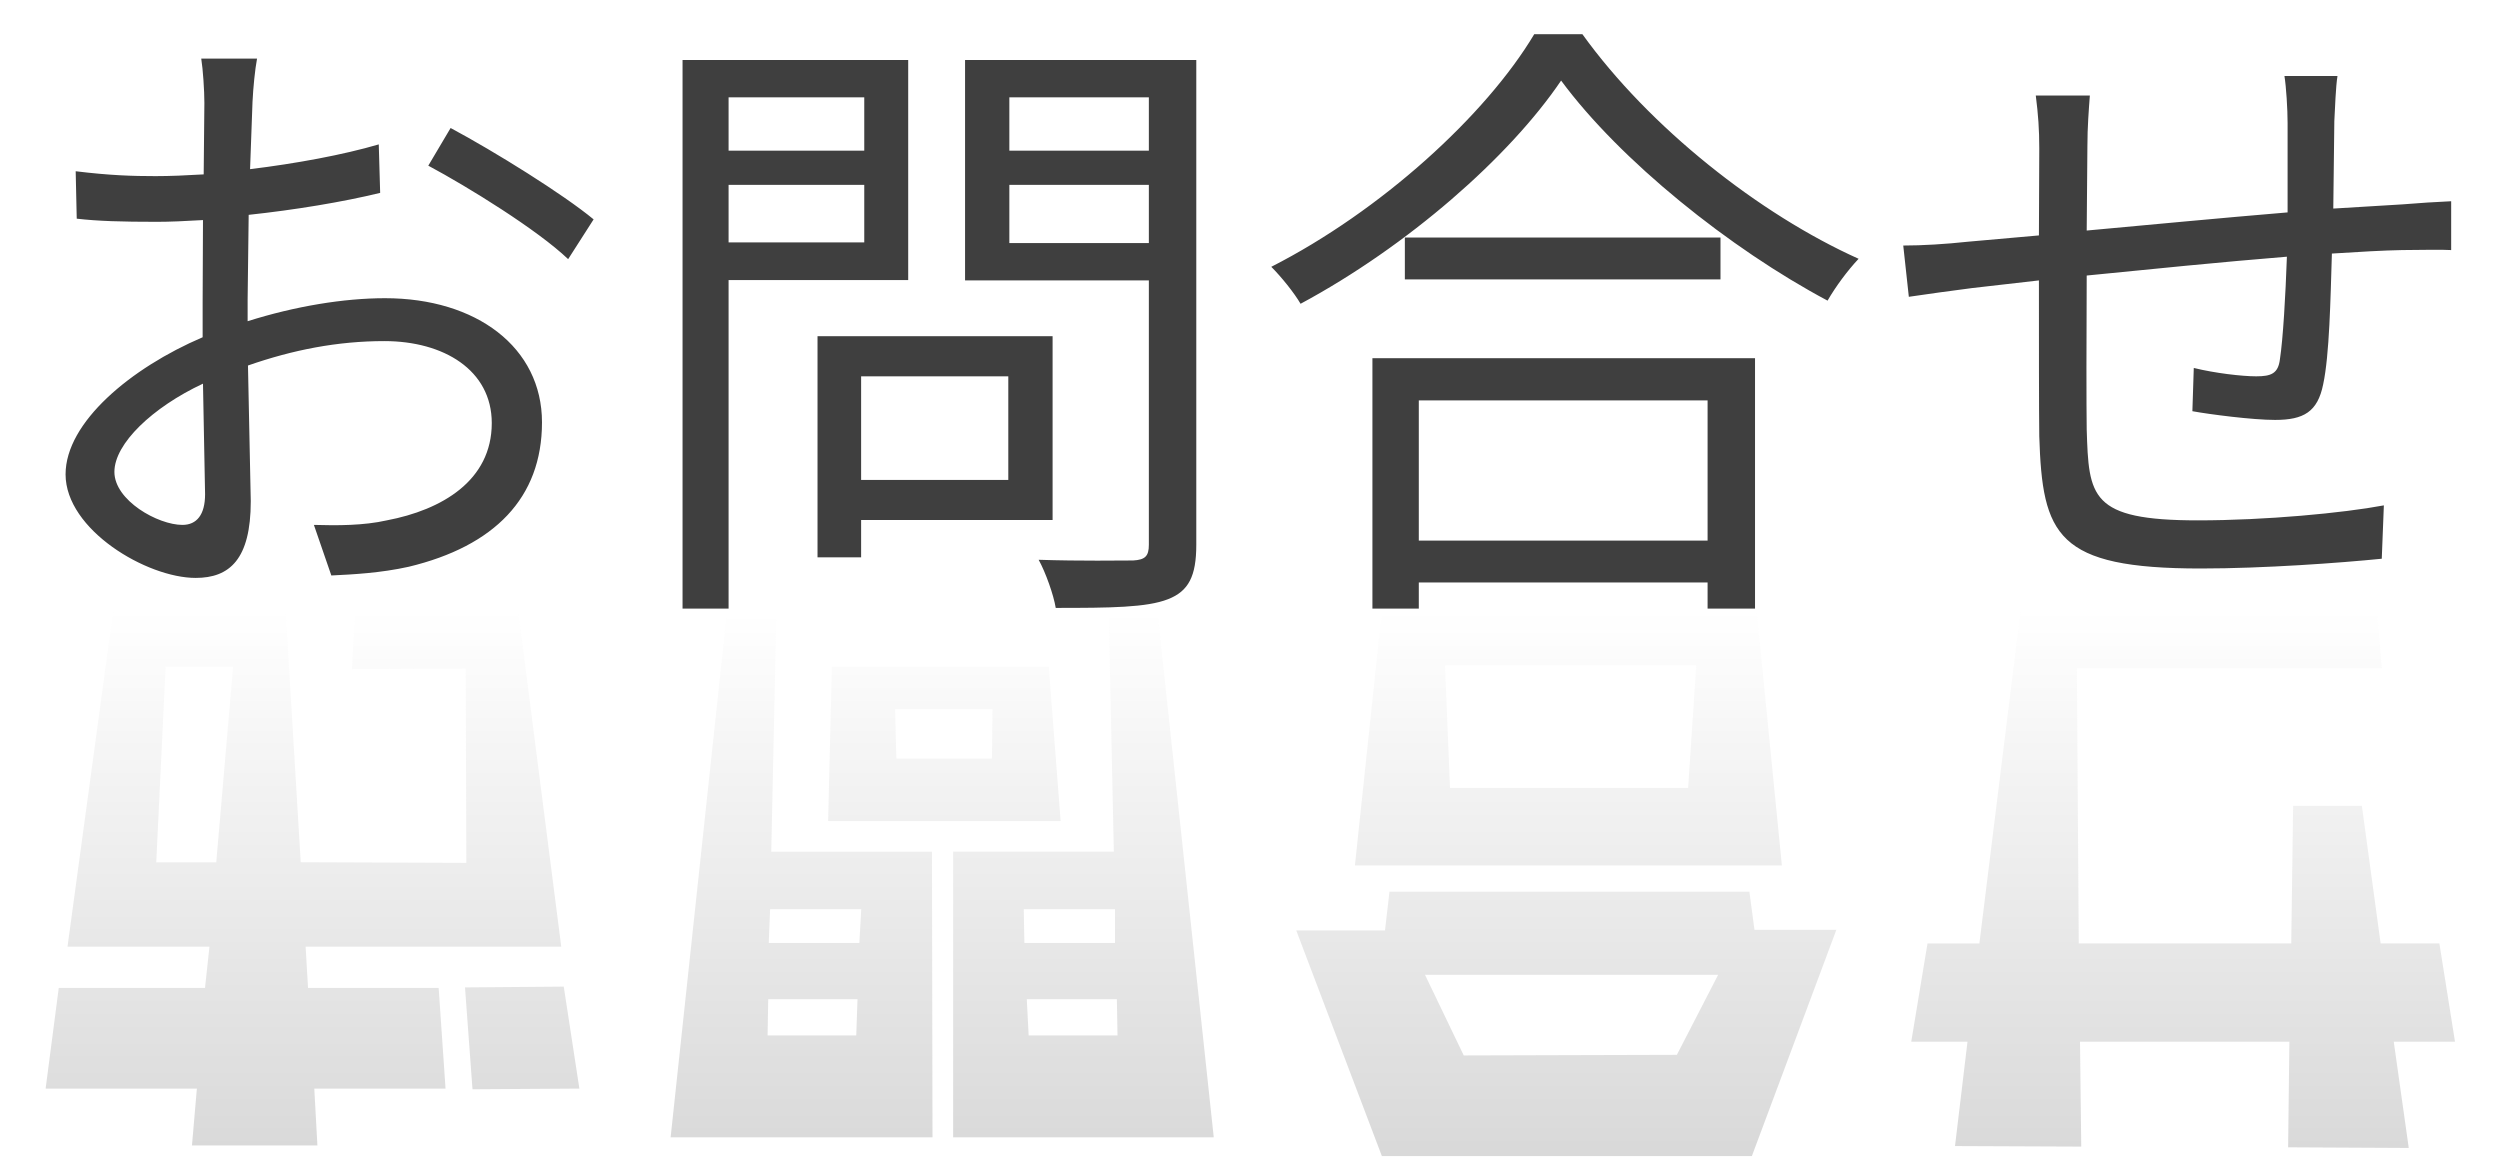
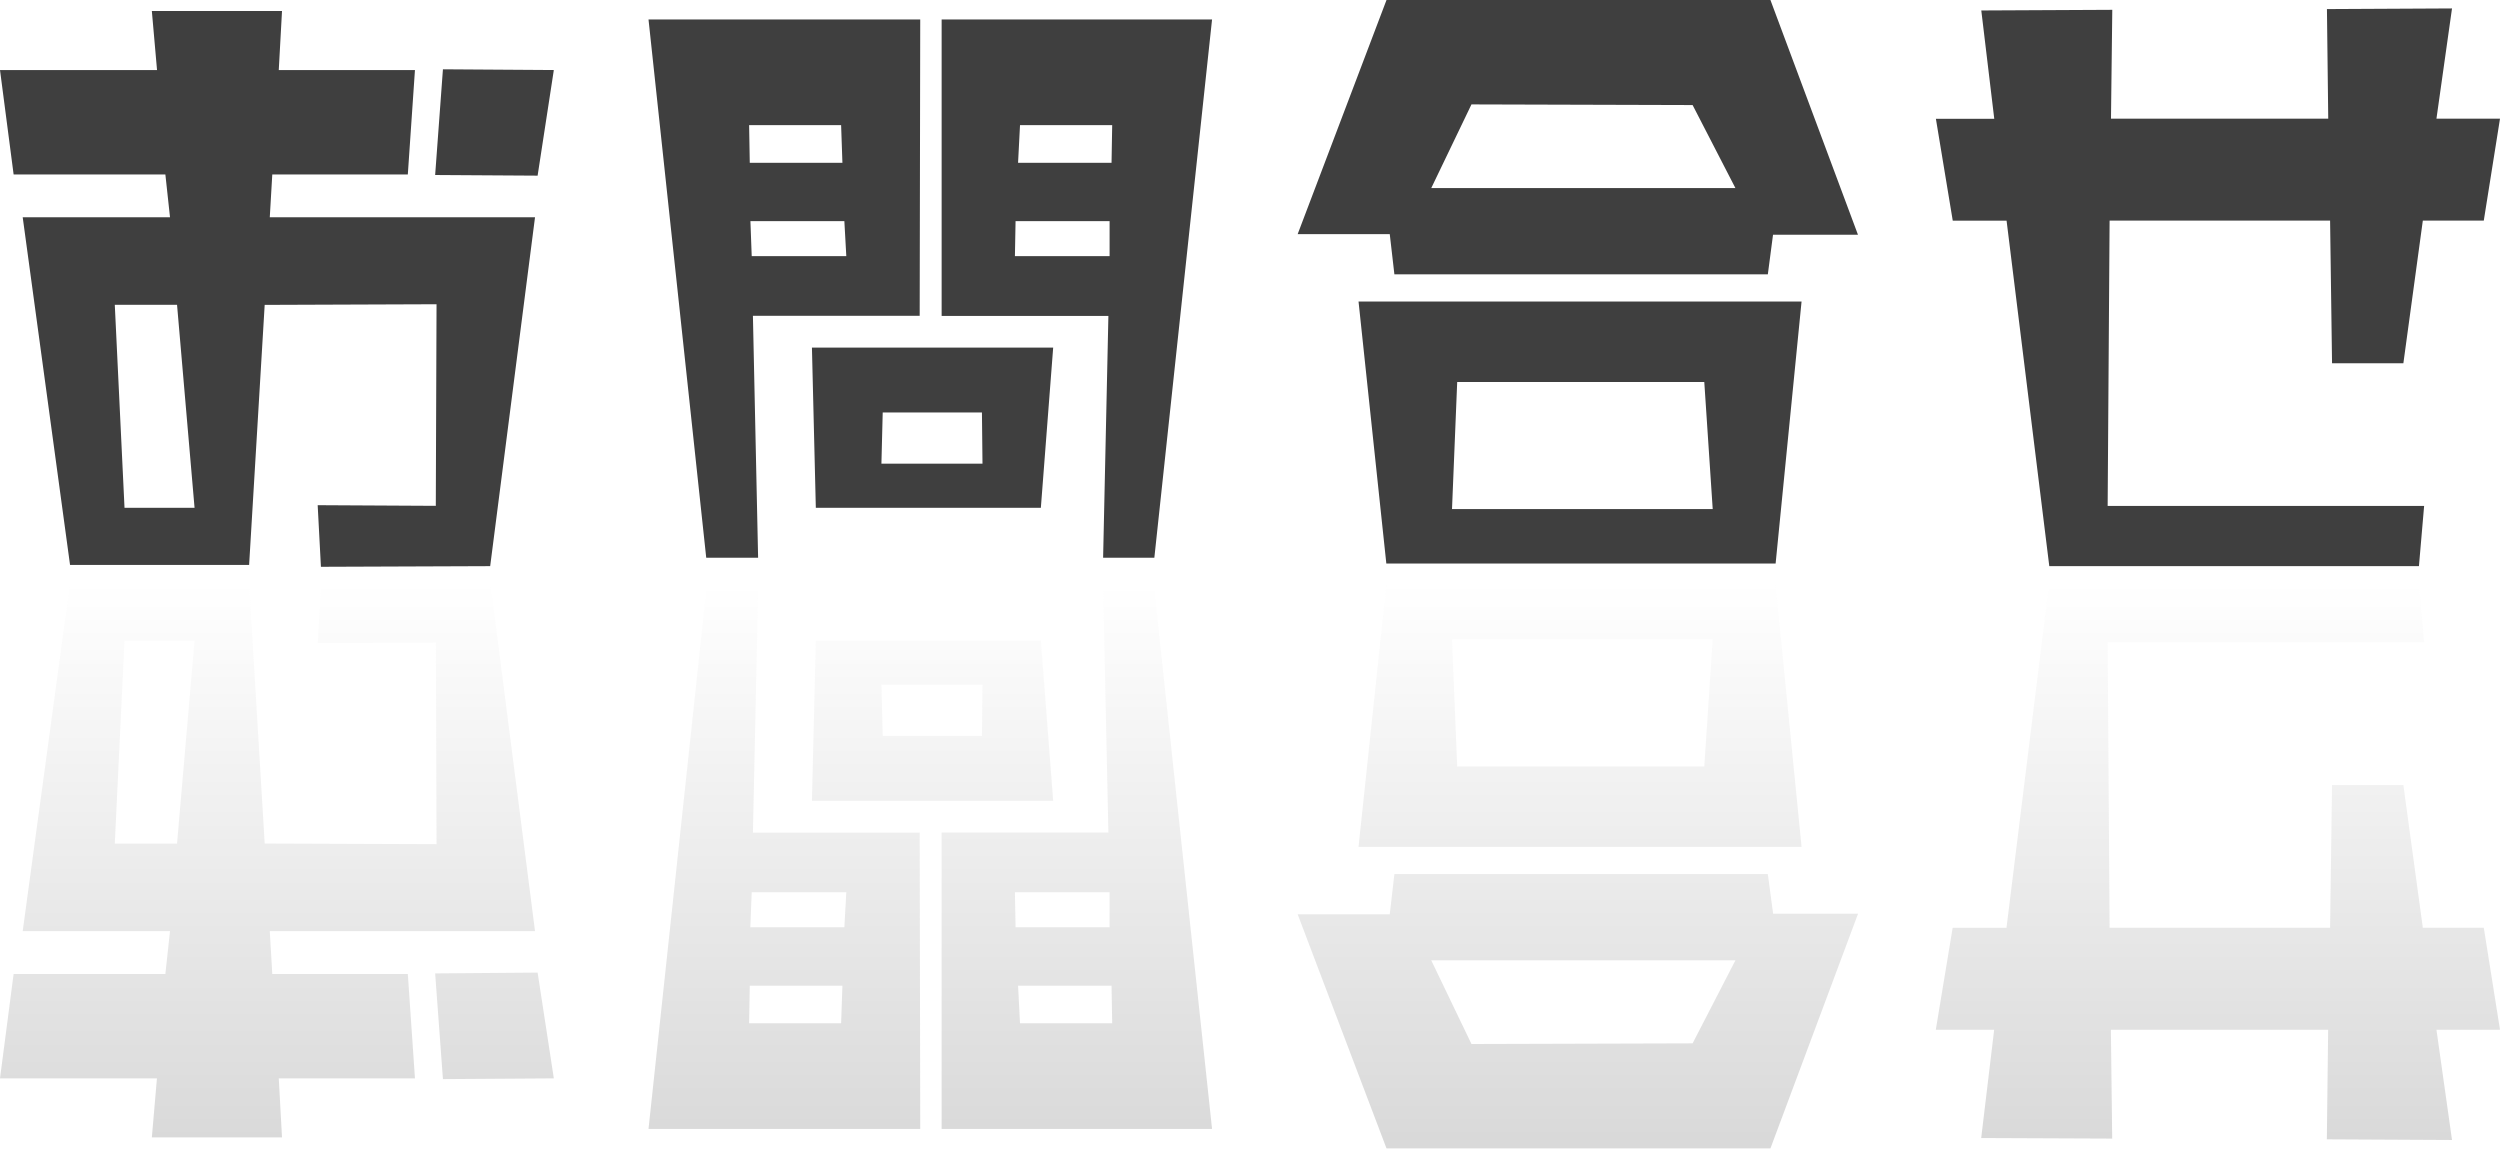
- <svg xmlns="http://www.w3.org/2000/svg" width="112" height="51.792" viewBox="0 0 112 51.792">
+ <svg xmlns="http://www.w3.org/2000/svg" width="107.94" height="49.584" viewBox="0 0 107.94 49.584">
  <defs>
    <linearGradient id="linear-gradient" x1="0.5" x2="0.5" y2="1" gradientUnits="objectBoundingBox">
      <stop offset="0" stop-color="#fff" />
      <stop offset="1" stop-color="#7e7e7e" />
    </linearGradient>
  </defs>
-   <g id="グループ_917" data-name="グループ 917" transform="translate(-1735 -60.104)">
-     <text id="お問合せ" transform="translate(1735 85.104)" fill="#3f3f3f" font-size="28" font-family="TA-F1blockline">
-       <tspan x="0" y="0">お問合せ</tspan>
-     </text>
+   <g id="グループ_917" data-name="グループ 917" transform="translate(-1737.044 -62.312)">
+     <path id="パス_1007" data-name="パス 1007" d="M25.956-19.768,21.168-19.8l-.336,4.564,4.424.028Zm-.812,6.356H13.692L13.8-15.26h5.852l.308-4.508h-5.88l.14-2.548H8.6l.224,2.548H2.044l.588,4.508H9.184l.2,1.848H3.024L5.068,1.6H12.8l.672-11.228,7.42-.028L20.86-.952l-5.1-.028.14,2.66,7.308-.028ZM10.444-.868H7.42L7-9.632H9.688ZM54.376-21.952H42.7v12.8h7.2L49.672,1.288h2.212ZM47.516-7.784H37.1l.168,6.916h9.716Zm-5.74-14.168H30.044l2.492,23.24h2.24L34.552-9.156h7.2Zm8.288,4.564-.028,1.624H46l.084-1.624Zm-.112,4.144v1.512H45.864l.028-1.512Zm-11.536-2.52h-4l-.028-1.624H38.36Zm.168,4.032H34.5l-.056-1.512H38.5Zm5.88,8.96H40.1l.056-2.212h4.284ZM78.708,1.54l1.12-11.312H60.7l1.2,11.312ZM64.96-6.3H75.628l.364,5.488H64.736ZM61.908-22.792,58.072-12.684h3.976l.2,1.736H78.372l.224-1.708h3.668l-3.78-10.136Zm13.216,4.536,1.848,3.584H63.84l1.736-3.612Zm34.86.588H107.24l.672-4.76-5.4.028.056,4.732h-9.38l.056-4.7-5.656.028.56,4.676h-2.52l.728,4.4h2.324L90.524,1.652h15.96l.224-2.6H93.044l.084-12.32h9.52l.084,6.16h3.08l.84-6.16h2.632Z" transform="translate(1735 85.104)" fill="#3f3f3f" />
    <path id="パス_987" data-name="パス 987" d="M25.956-2.232,21.168-2.2l-.336-4.564L25.256-6.8Zm-.812-6.356H13.692L13.8-6.74h5.852l.308,4.508h-5.88l.14,2.548H8.6L8.82-2.232H2.044L2.632-6.74H9.184l.2-1.848H3.024L5.068-23.6H12.8l.672,11.228,7.42.028-.028-8.708-5.1.028.14-2.66,7.308.028Zm-14.7-12.544H7.42L7-12.368H9.688ZM54.376-.048H42.7v-12.8h7.2l-.224-10.444h2.212Zm-6.86-14.168H37.1l.168-6.916h9.716ZM41.776-.048H30.044l2.492-23.24h2.24l-.224,10.444h7.2Zm8.288-4.564-.028-1.624H46l.084,1.624Zm-.112-4.144v-1.512H45.864l.028,1.512ZM38.416-6.236h-4l-.028,1.624H38.36Zm.168-4.032H34.5L34.44-8.756H38.5Zm5.88-8.96H40.1l.056,2.212h4.284ZM78.708-23.54l1.12,11.312H60.7l1.2-11.312ZM64.96-15.7H75.628l.364-5.488H64.736ZM61.908.792,58.072-9.316h3.976l.2-1.736H78.372L78.6-9.344h3.668L78.484.792ZM75.124-3.744l1.848-3.584H63.84l1.736,3.612Zm34.86-.588H107.24l.672,4.76L102.508.4l.056-4.732h-9.38l.056,4.7L87.584.344l.56-4.676h-2.52l.728-4.4h2.324l1.848-14.924h15.96l.224,2.6H93.044l.084,12.32h9.52l.084-6.16h3.08l.84,6.16h2.632Z" transform="translate(1735 111.104)" opacity="0.3" fill="url(#linear-gradient)" />
  </g>
</svg>
